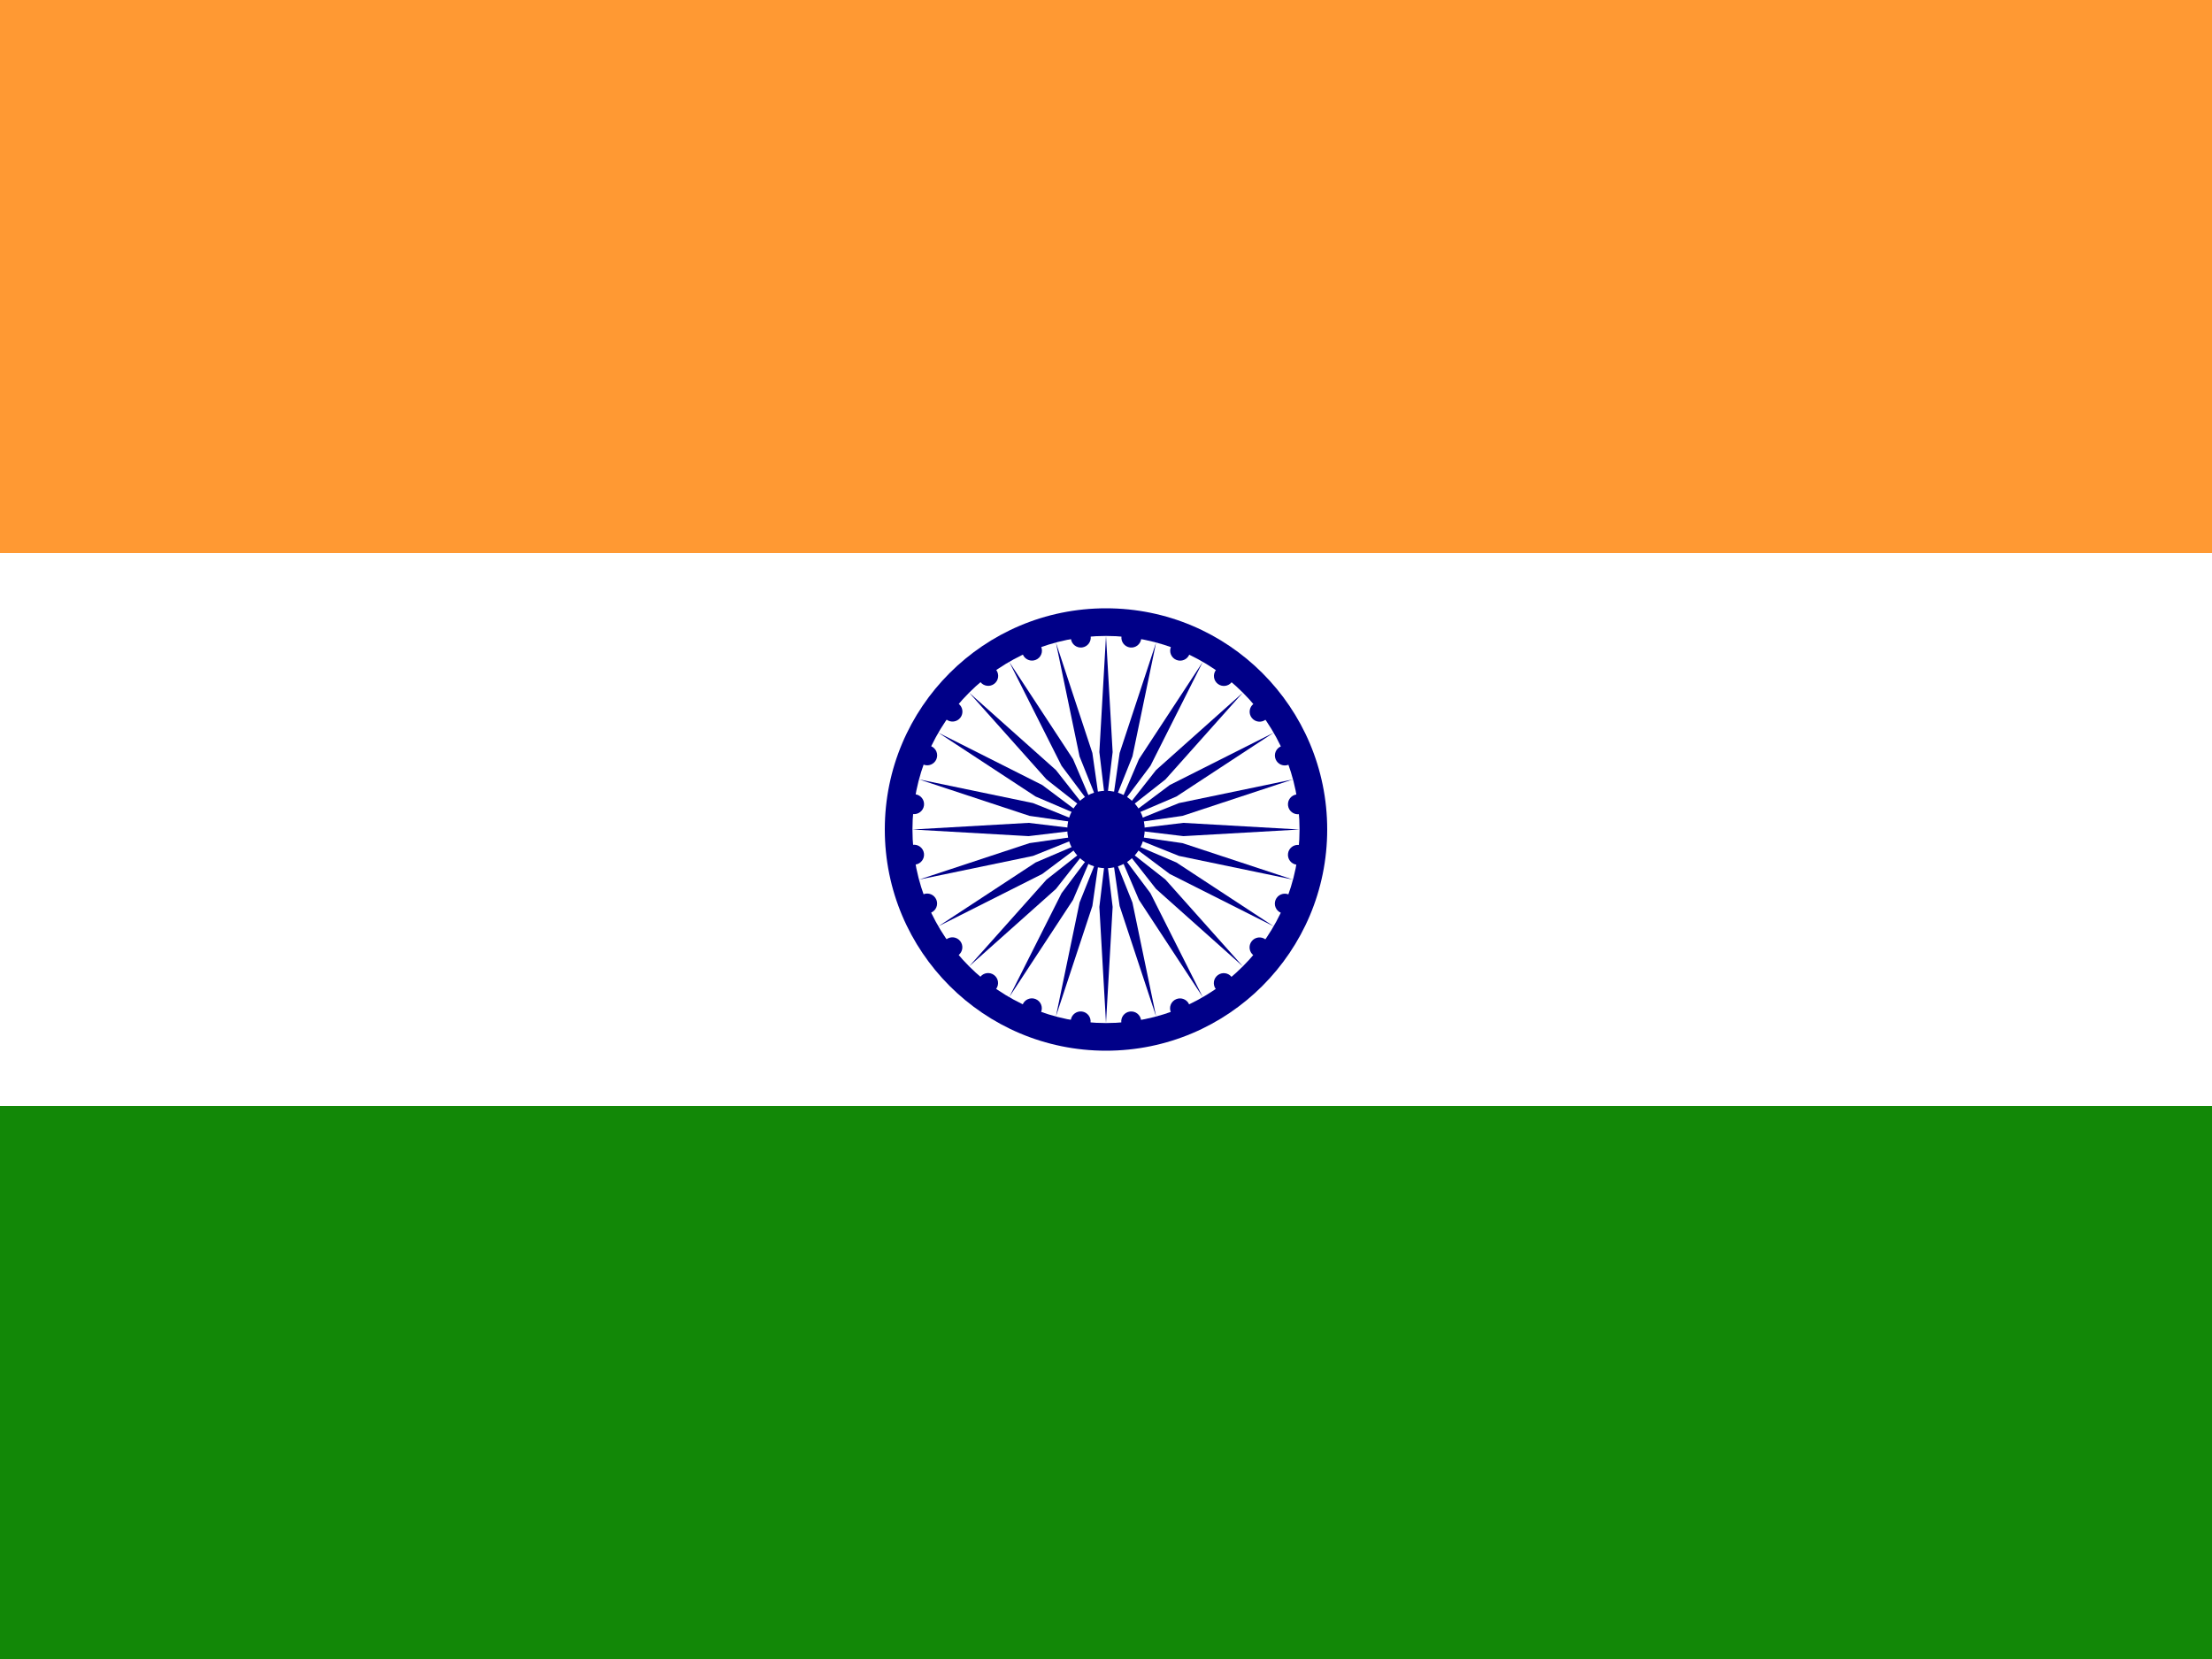
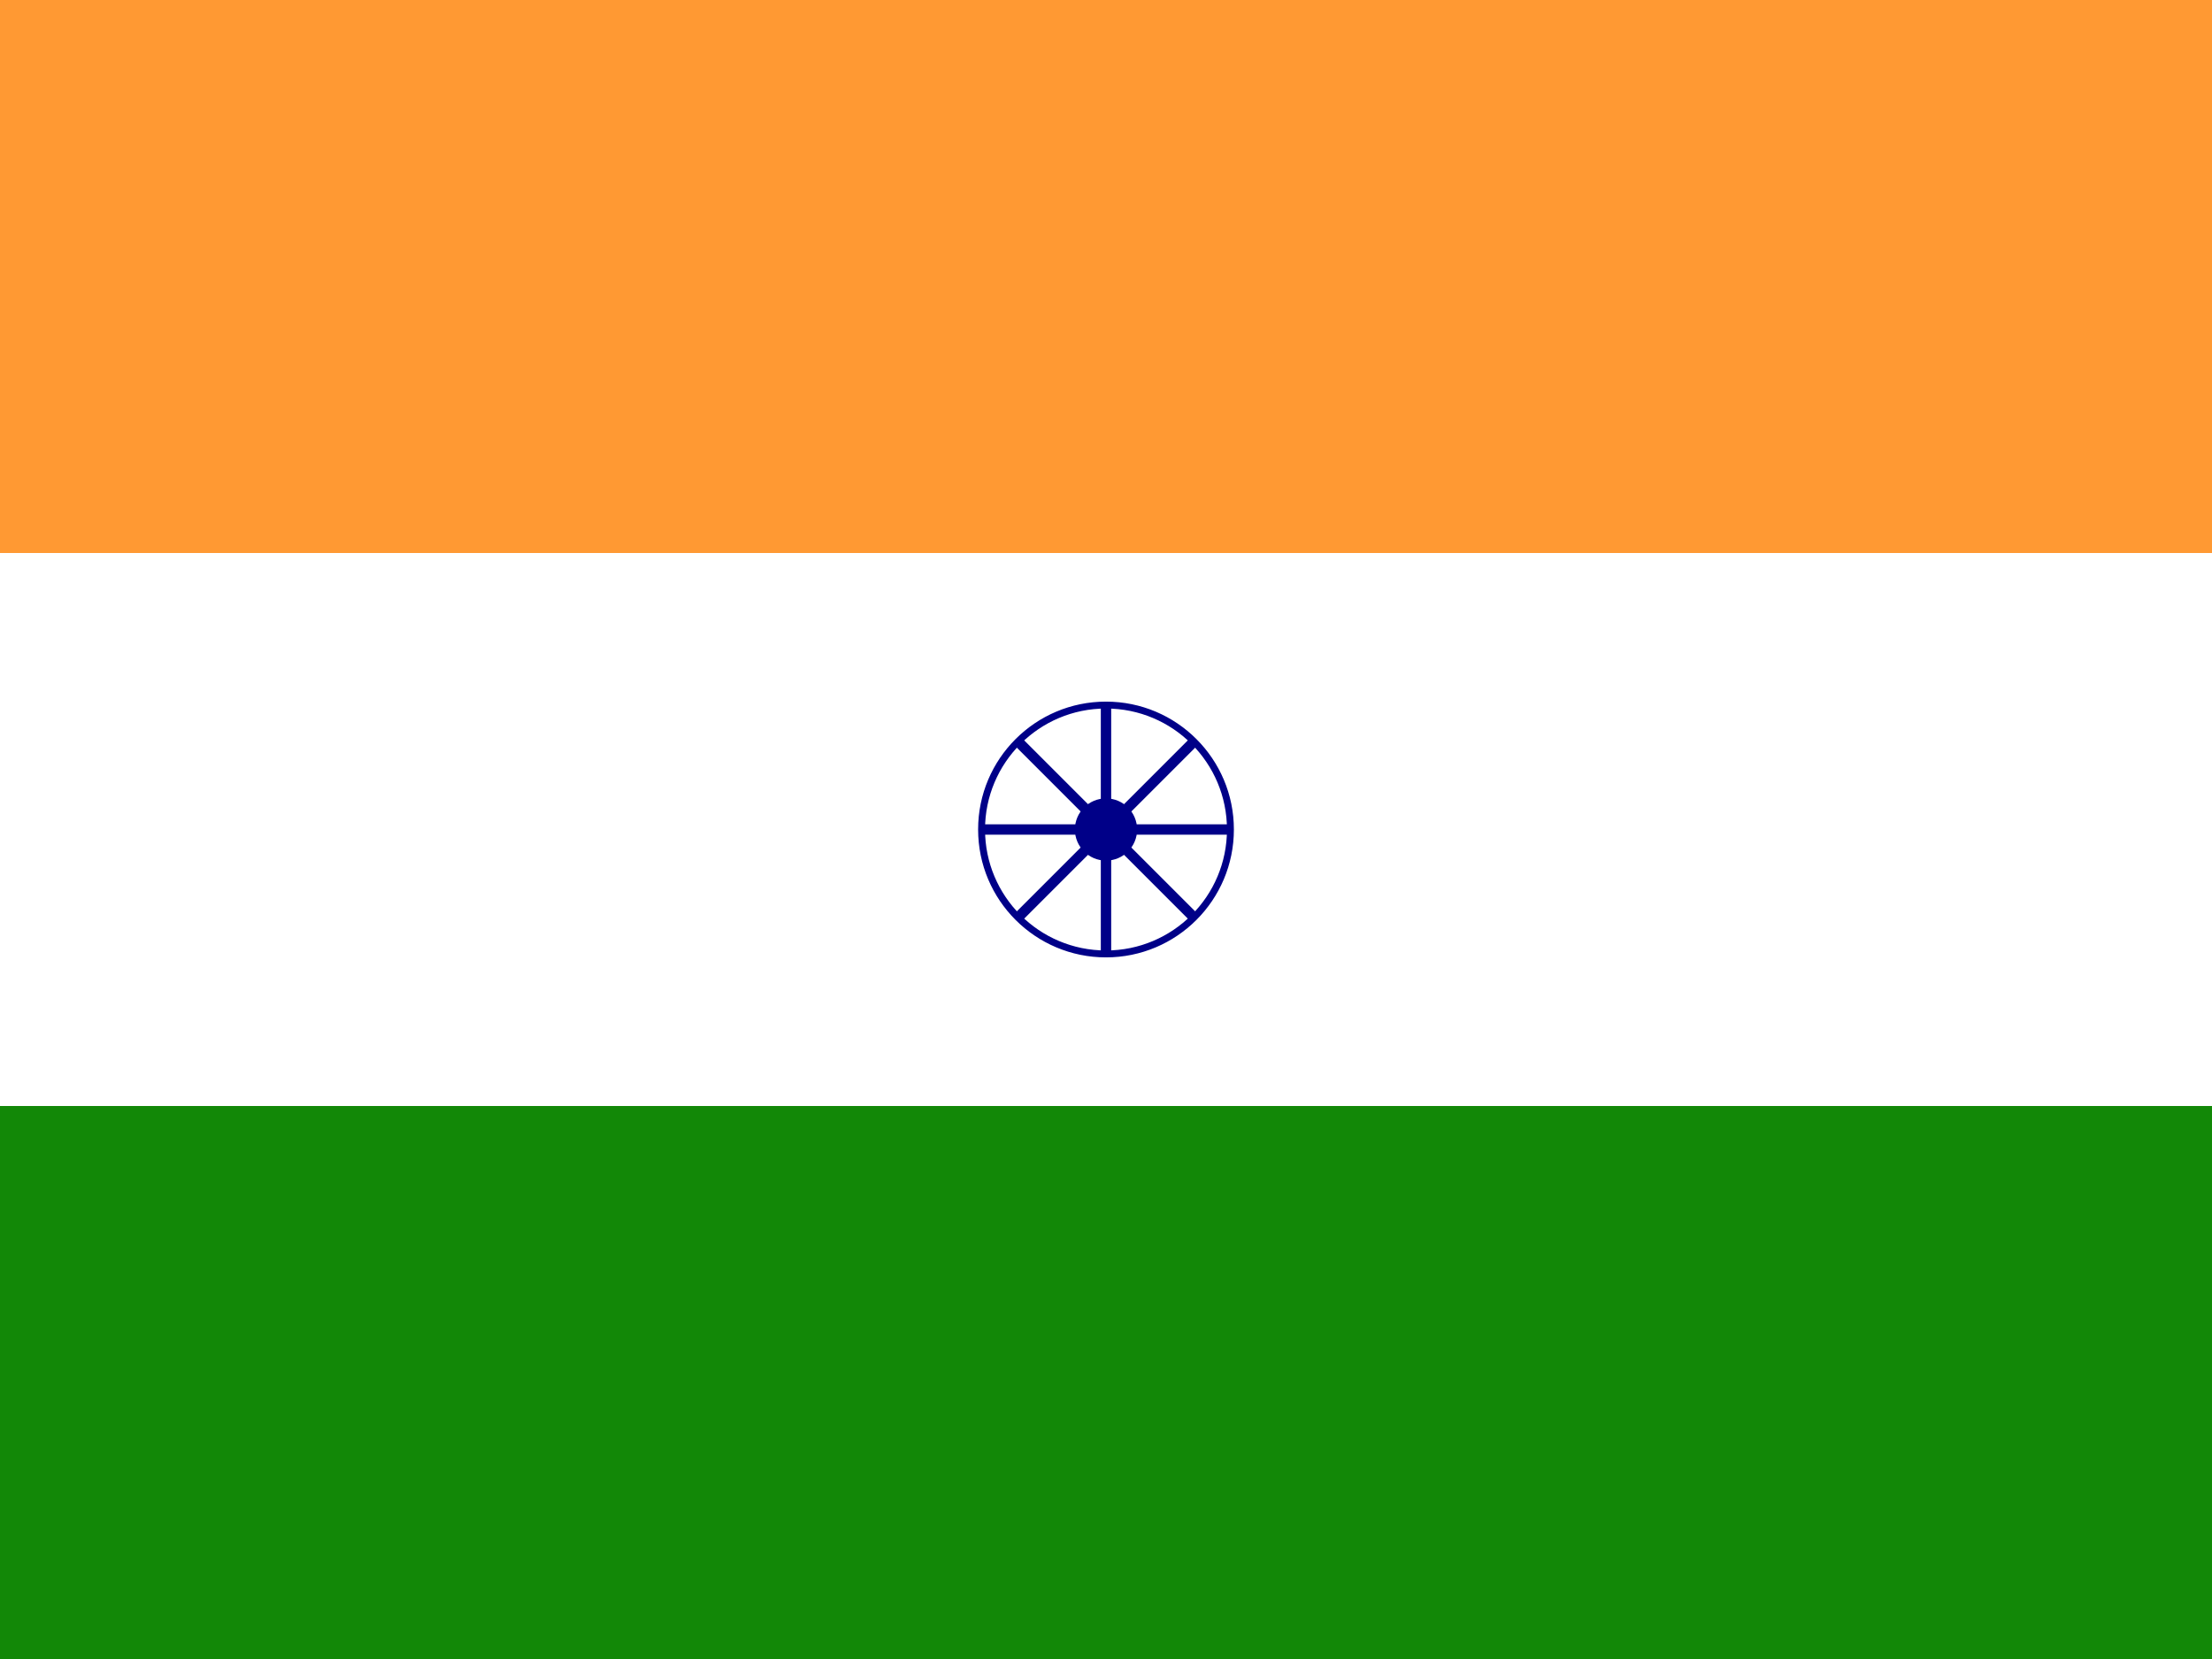
- <svg xmlns="http://www.w3.org/2000/svg" xmlns:xlink="http://www.w3.org/1999/xlink" id="flag-icons-in" viewBox="0 0 640 480">
+ <svg xmlns="http://www.w3.org/2000/svg" id="flag-icons-in" viewBox="0 0 640 480">
  <path fill="#f93" d="M0 0h640v160H0z" />
  <path fill="#fff" d="M0 160h640v160H0z" />
  <path fill="#128807" d="M0 320h640v160H0z" />
-   <g transform="matrix(3.2 0 0 3.2 320 240)">
-     <circle r="20" fill="#008" />
-     <circle r="17.5" fill="#fff" />
-     <circle r="3.5" fill="#008" />
-     <g id="in-d">
-       <g id="in-c">
-         <g id="in-b">
-           <g id="in-a" fill="#008">
-             <circle r=".9" transform="rotate(7.5 -8.8 133.5)" />
-             <path d="M0 17.5.6 7 0 2l-.6 5z" />
-           </g>
-           <use xlink:href="#in-a" width="100%" height="100%" transform="rotate(15)" />
-         </g>
-         <use xlink:href="#in-b" width="100%" height="100%" transform="rotate(30)" />
-       </g>
-       <use xlink:href="#in-c" width="100%" height="100%" transform="rotate(60)" />
+   <g transform="translate(320 240)" fill="none" stroke="#008" stroke-width="2">
+     <circle r="36" />
+     <circle r="8" fill="#008" />
+     <g stroke-width="3">
+       <line x1="-36" y1="0" x2="36" y2="0" />
+       <line x1="0" y1="-36" x2="0" y2="36" />
+       <line x1="-25" y1="-25" x2="25" y2="25" />
+       <line x1="-25" y1="25" x2="25" y2="-25" />
    </g>
-     <use xlink:href="#in-d" width="100%" height="100%" transform="rotate(120)" />
-     <use xlink:href="#in-d" width="100%" height="100%" transform="rotate(-120)" />
  </g>
</svg>
